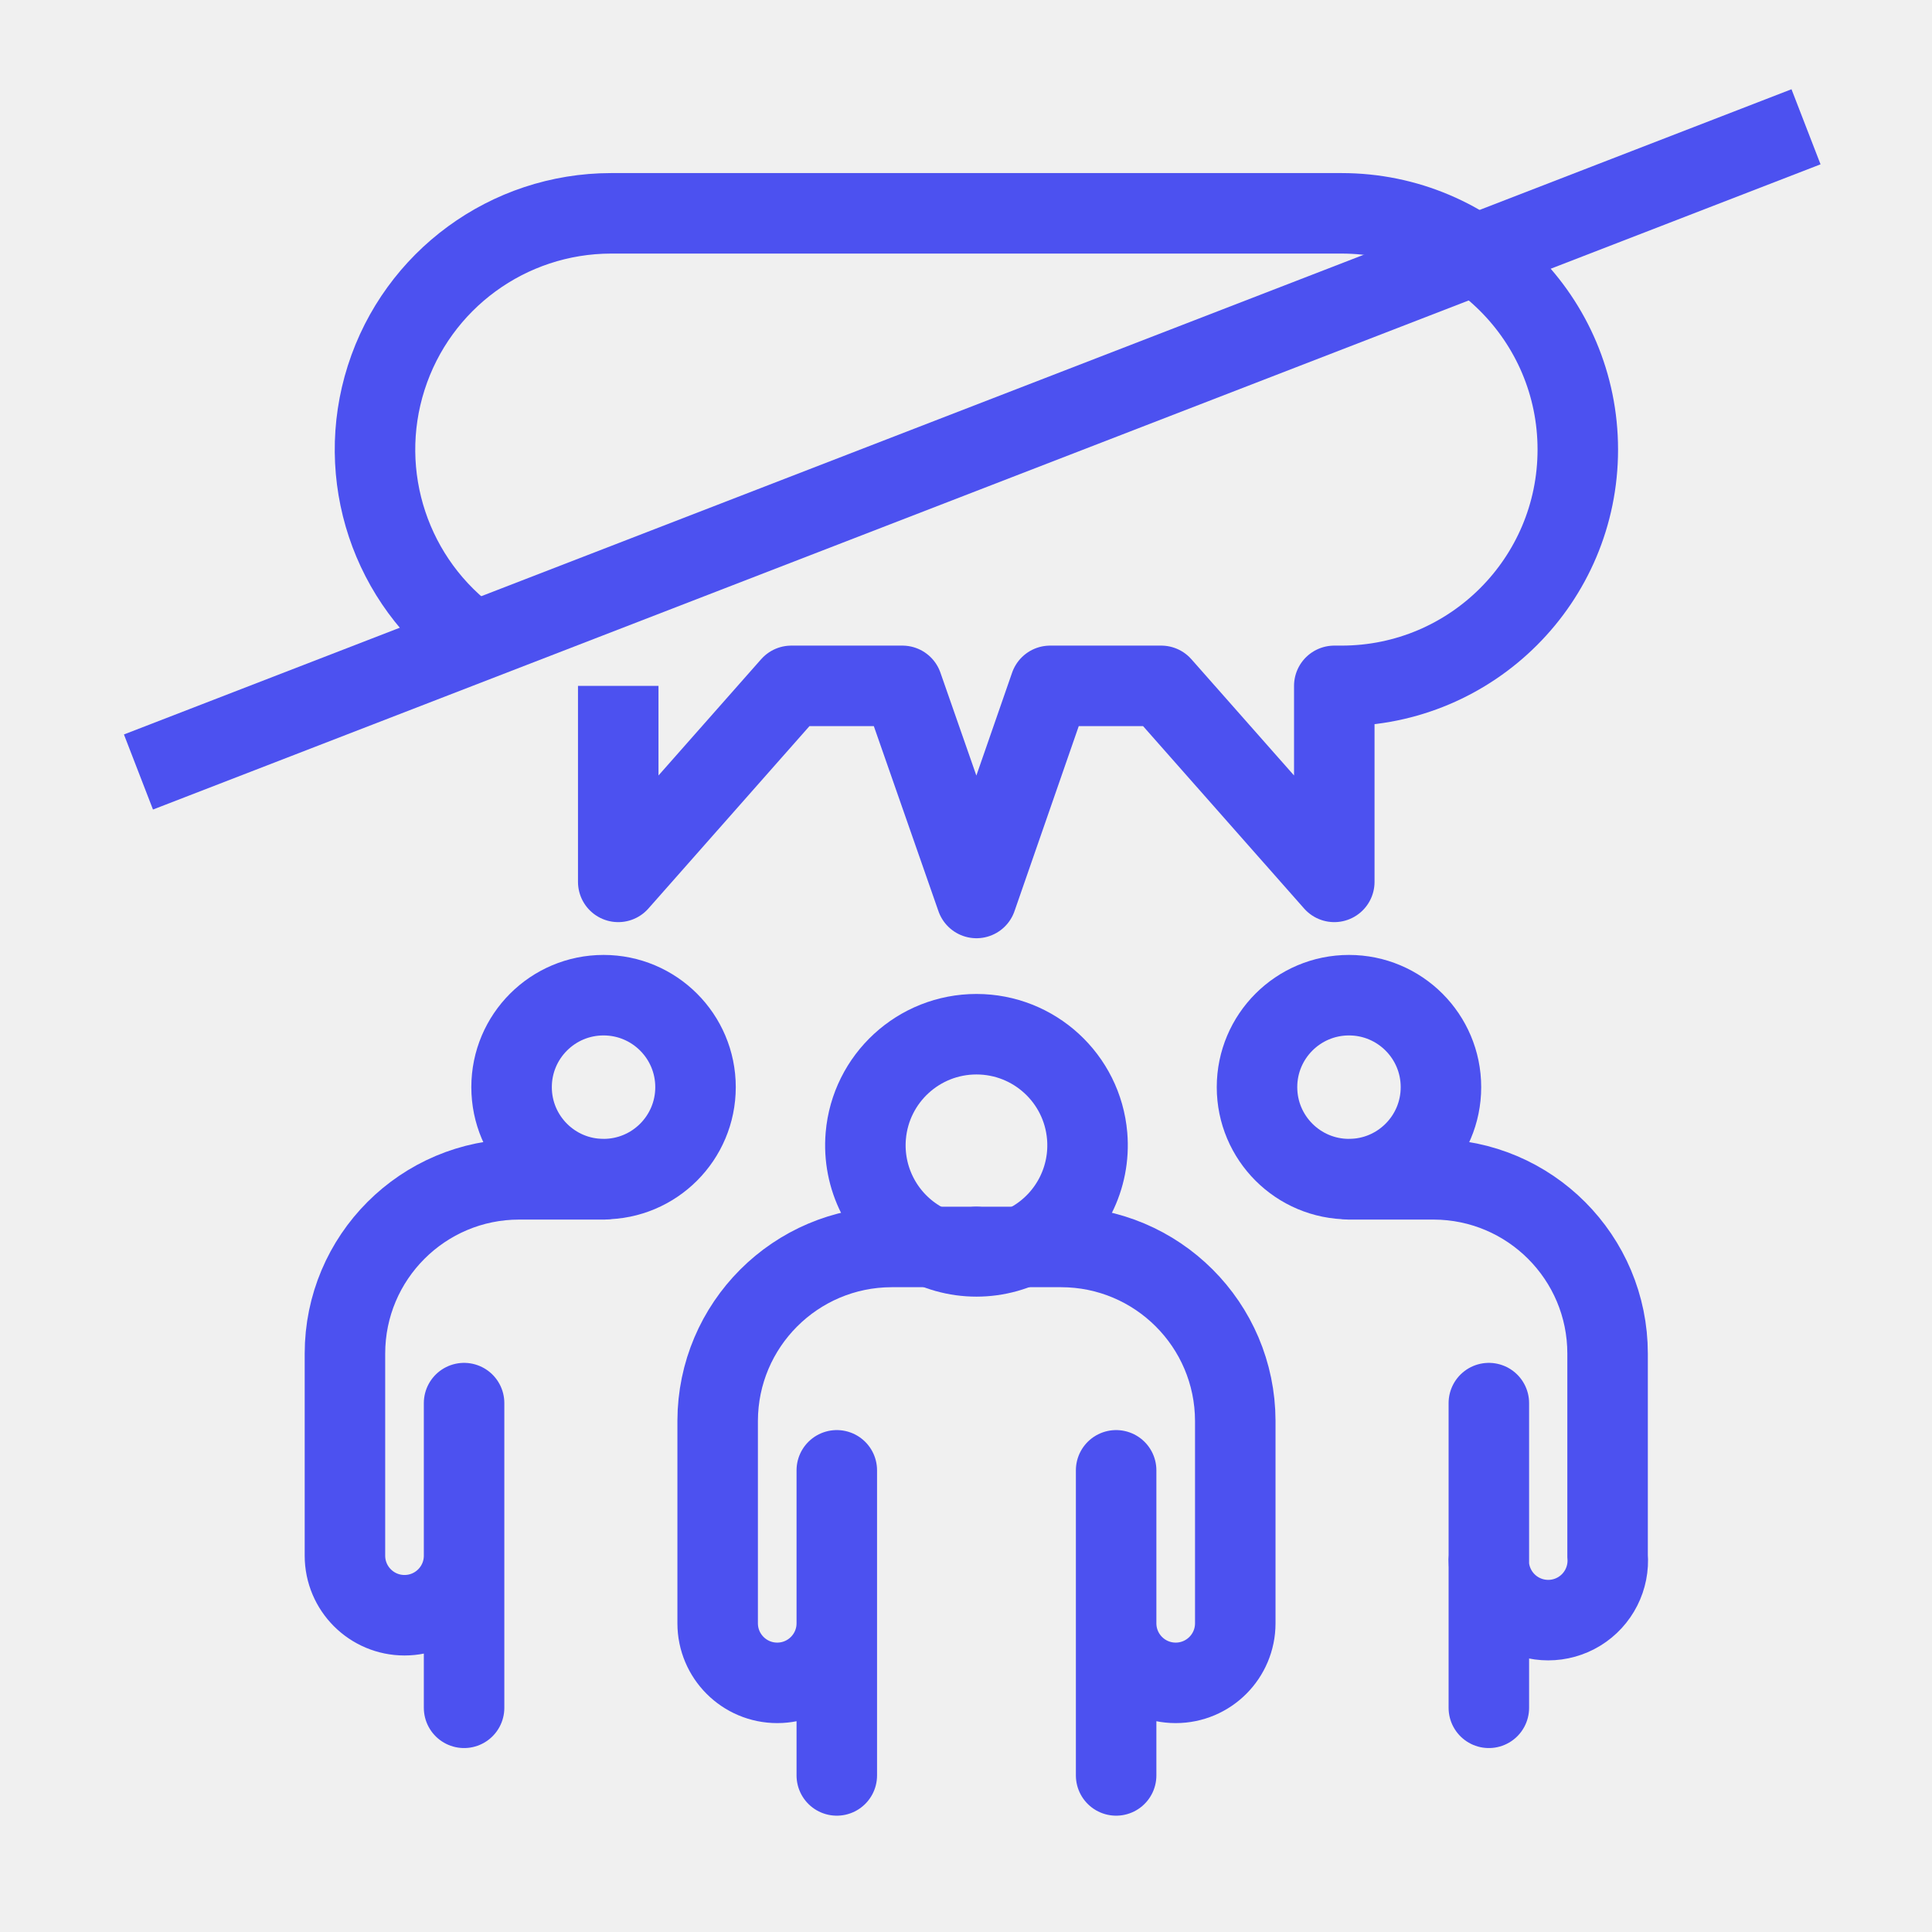
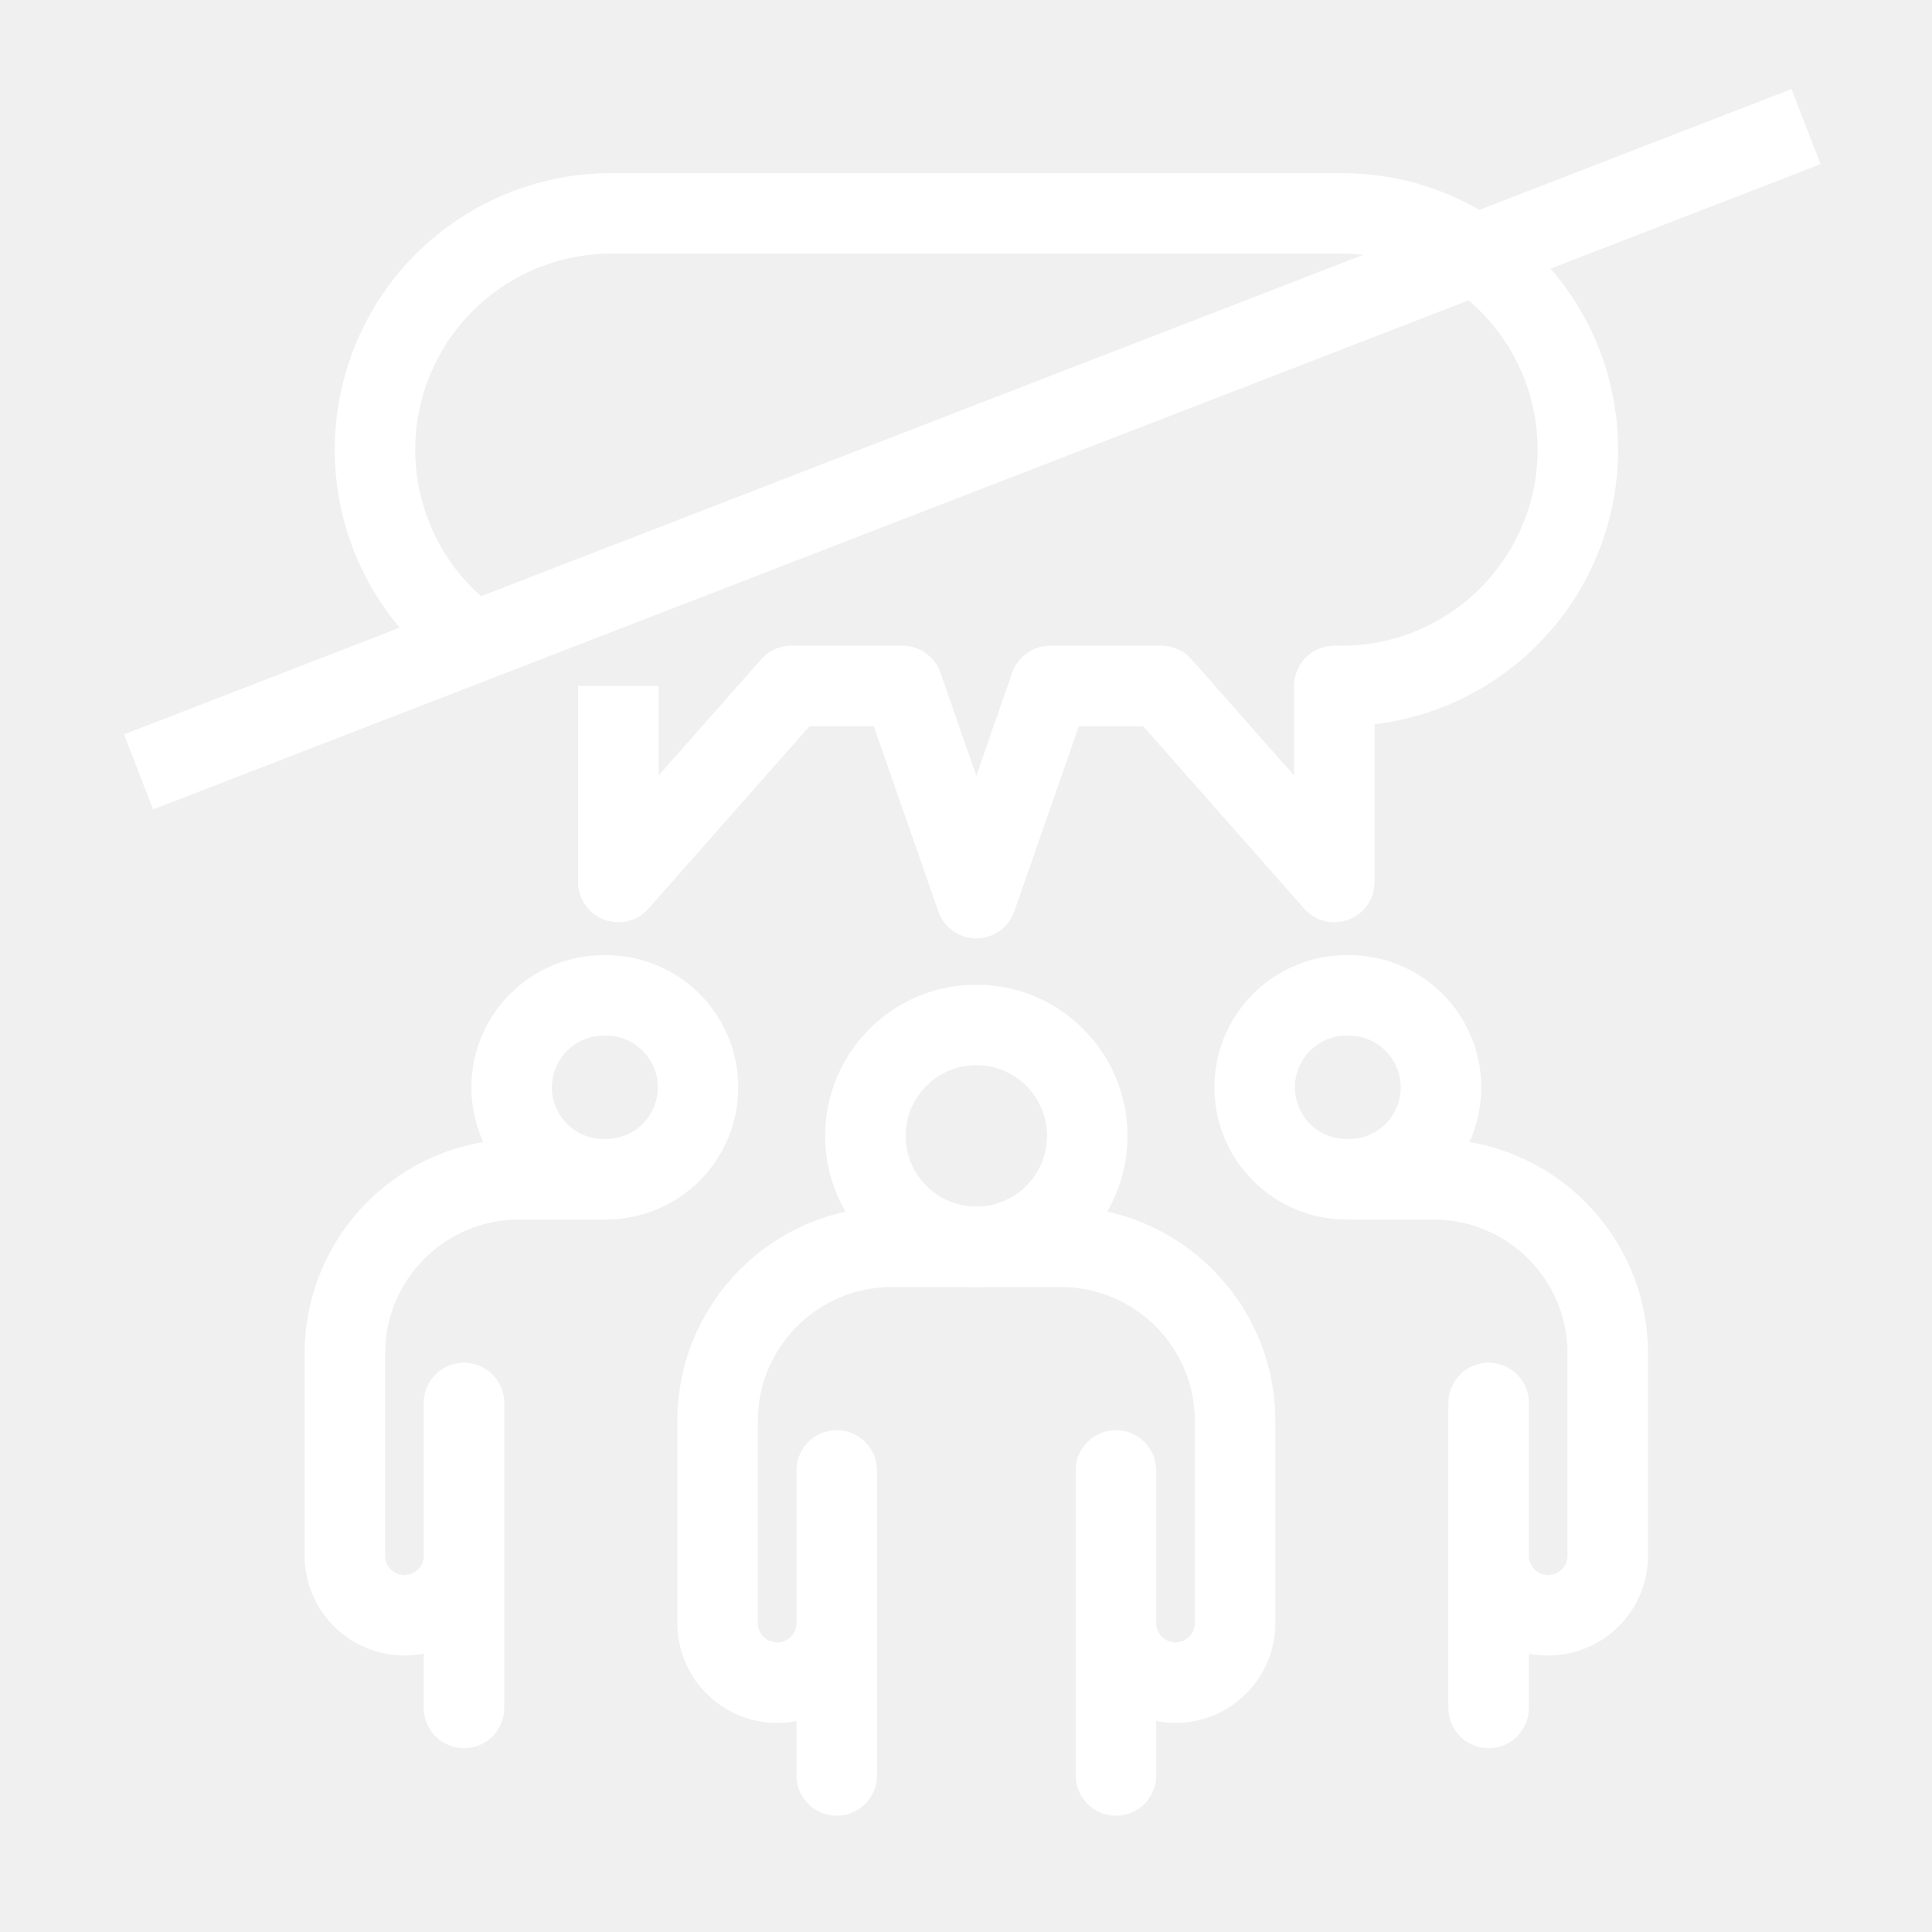
- <svg xmlns="http://www.w3.org/2000/svg" width="48" height="48">
-   <g stroke="#4C51F0" stroke-width="2" fill="none" fill-rule="evenodd">
-     <path d="M15.36 17.04v4.87l4.3-4.87h2.76l1.84 5.27 1.83-5.27h2.76l4.3 4.87v-4.87h.18a5.87 5.87 0 0 0 0-11.74H15.18a5.87 5.87 0 0 0-3.4 10.65" stroke-linejoin="round" />
-     <path d="M27.01 28.22a2.76 2.76 0 1 1-5.5 0 2.76 2.76 0 0 1 5.5 0z" />
-     <path d="M27.73 36.53v3.8a1.48 1.48 0 0 0 2.96 0V35.3a4.33 4.33 0 0 0-4.33-4.32h-2.1m3.47 9.35v3.78" stroke-linecap="round" />
-     <path d="M35.8 27.01a2.28 2.28 0 1 1-4.57 0 2.28 2.28 0 0 1 4.57 0z" />
-     <path d="M36.99 34.86v3.79a1.48 1.48 0 1 0 2.95 0v-5.02a4.33 4.33 0 0 0-4.32-4.33h-2.1m3.47 9.35v3.78" stroke-linecap="round" />
-     <path d="M12.71 27.01a2.28 2.28 0 1 0 4.57 0 2.28 2.28 0 0 0-4.57 0z" />
-     <path d="M11.53 34.86v3.79a1.48 1.48 0 1 1-2.96 0v-5.02a4.33 4.33 0 0 1 4.33-4.33H15m-3.47 9.35v3.78m9.26-5.9v3.8a1.48 1.48 0 0 1-2.96 0V35.3a4.33 4.33 0 0 1 4.32-4.32h2.1m-3.46 9.35v3.78" stroke-linecap="round" />
-     <path d="M44.87 3.15L3.44 19.18" />
-   </g>
+ <svg xmlns="http://www.w3.org/2000/svg" width="60" height="60" fill="none">
+   <path d="M19.203 21.303v6.087l5.372-6.087h3.45l2.295 6.588 2.296-6.588h3.45l5.373 6.087v-6.087h.223a7.338 7.338 0 0 0 0-14.677H18.979a7.34 7.34 0 0 0-4.257 13.315" stroke="#fff" stroke-width="2.5" stroke-linejoin="round" />
+   <path clip-rule="evenodd" d="M33.766 35.277a3.445 3.445 0 1 1-6.89-.003 3.445 3.445 0 0 1 6.89.003z" stroke="#fff" stroke-width="2.5" />
+   <path d="M34.657 45.666v4.74a1.85 1.85 0 0 0 3.7 0V44.13a5.41 5.41 0 0 0-5.408-5.409H30.32M34.657 50.407v4.731" stroke="#fff" stroke-width="2.5" stroke-linecap="round" />
+   <path clip-rule="evenodd" d="M44.751 33.769a2.856 2.856 0 0 1-2.856 2.854 2.856 2.856 0 1 1 0-5.71 2.856 2.856 0 0 1 2.856 2.856z" stroke="#fff" stroke-width="2.5" />
+   <path d="M46.231 43.57v4.742a1.849 1.849 0 1 0 3.7 0v-6.279a5.409 5.409 0 0 0-5.409-5.408h-2.627M46.231 48.311v4.73" stroke="#fff" stroke-width="2.5" stroke-linecap="round" />
+   <path clip-rule="evenodd" d="M15.89 33.769a2.856 2.856 0 0 0 2.857 2.854 2.856 2.856 0 1 0 0-5.71 2.856 2.856 0 0 0-2.857 2.856z" stroke="#fff" stroke-width="2.5" />
+   <path d="M14.41 43.57v4.742a1.849 1.849 0 1 1-3.7 0v-6.279a5.409 5.409 0 0 1 5.41-5.408h2.627M14.41 48.311v4.73M25.985 45.666v4.74a1.85 1.85 0 0 1-3.7 0V44.13a5.41 5.41 0 0 1 5.408-5.409h2.628M25.985 50.407v4.731" stroke="#fff" stroke-width="2.5" stroke-linecap="round" />
+   <path d="M56.088 3.932L4.303 23.972" stroke="#fff" stroke-width="2.5" />
</svg>
